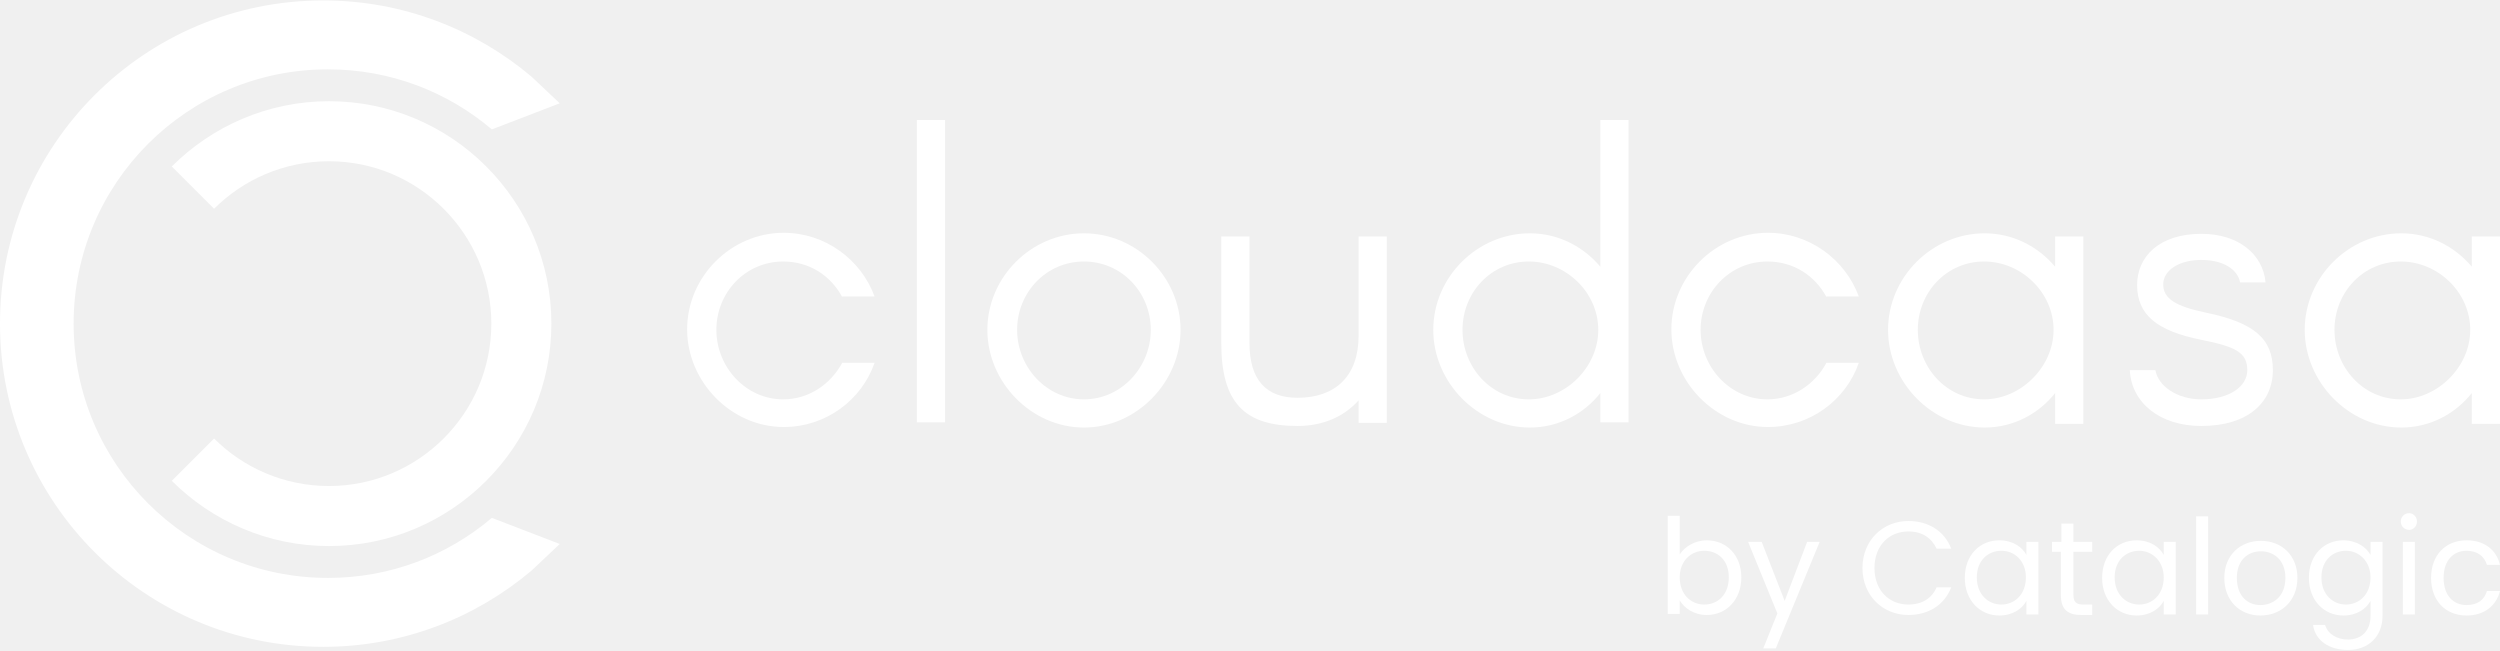
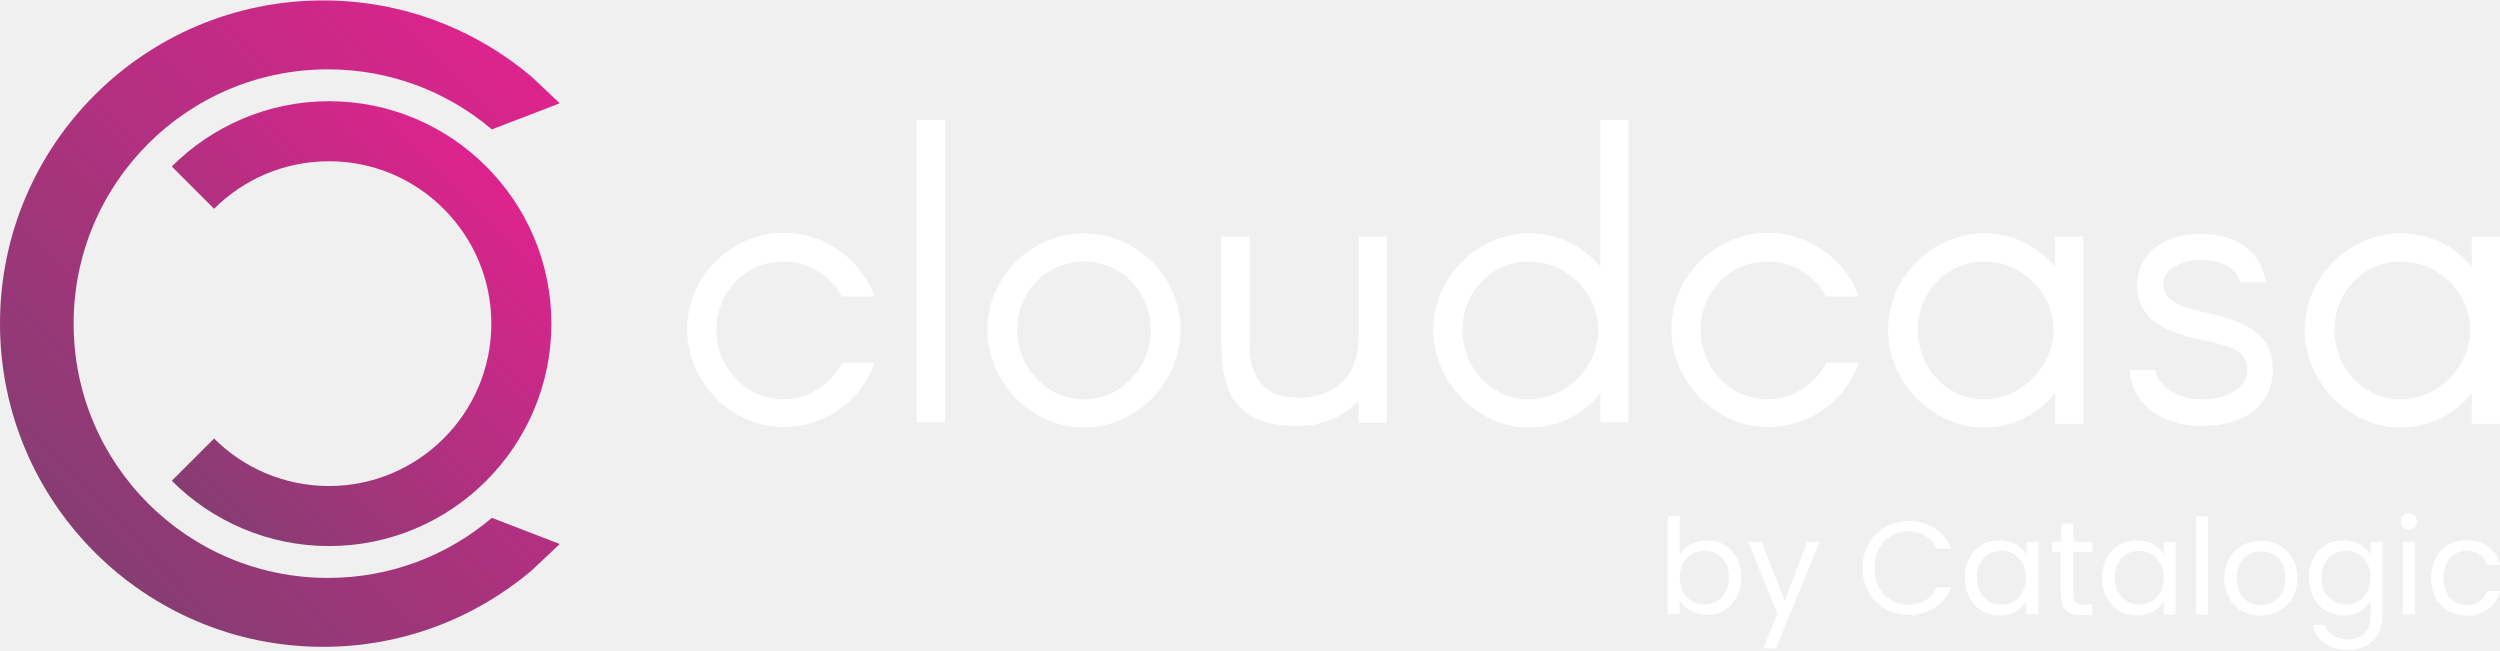
<svg xmlns="http://www.w3.org/2000/svg" version="1.1" width="369" height="96" viewBox="35.60 72.80 478.80 124.40" xml:space="preserve">
  <style type="text/css">
	.st0{fill:#FFFFFF;}
- 	.st1{fill:#FFFFFF;}
- 	.st2{fill:#FFFFFF;}
+ 	.st1{fill:url(#SVGID_1_);}
+ 	.st2{fill:url(#SVGID_2_);}
	.st3{fill:#FFFFFF;}
</style>
  <g>
    <g>
      <g>
        <path class="st0" d="M196.9,129.6c-2.2-4.1-6.3-6.8-11.3-6.8c-7.2,0-12.8,5.9-12.8,13.1c0,7.1,5.6,13.3,12.8,13.3     c4.9,0,9.1-2.9,11.3-7h6.2c-2.5,7.2-9.4,12.3-17.4,12.3c-10.1,0-18.5-8.7-18.5-18.7c0-10.1,8.4-18.5,18.5-18.5     c7.9,0,14.8,5.1,17.4,12.2H196.9z" />
        <path class="st0" d="M211.2,95.7h5.4v57.9h-5.4V95.7z" />
        <path class="st0" d="M224.7,135.9c0-10.1,8.4-18.5,18.5-18.5c10.1,0,18.5,8.4,18.5,18.5c0,10-8.4,18.7-18.5,18.7     C233.1,154.6,224.7,145.9,224.7,135.9z M230.4,135.9c0,7.1,5.6,13.3,12.8,13.3c7.2,0,12.8-6.2,12.8-13.3     c0-7.2-5.6-13.1-12.8-13.1C236,122.8,230.4,128.7,230.4,135.9z" />
        <path class="st0" d="M301.2,153.7h-5.4v-4.3c-2.8,3.1-6.8,4.9-11.7,4.9c-10.2,0-14.6-4.5-14.6-15.9V118h5.4v20.4     c0,7.1,3.2,10.5,9.2,10.5c7.2,0,11.7-4.1,11.7-11.9v-19h5.4V153.7z" />
        <path class="st0" d="M342.1,148c-3.2,4-8,6.6-13.5,6.6c-10.1,0-18.5-8.7-18.5-18.7c0-10.1,8.4-18.5,18.5-18.5     c5.4,0,10.2,2.5,13.5,6.4V95.7h5.4v57.9h-5.4V148z M341.7,135.9c0-7.2-6.2-13.1-13.3-13.1c-7.2,0-12.7,5.9-12.7,13.1     c0,7.1,5.4,13.3,12.7,13.3C335.5,149.2,341.7,143,341.7,135.9z" />
        <path class="st0" d="M385.4,129.6c-2.2-4.1-6.3-6.8-11.3-6.8c-7.2,0-12.8,5.9-12.8,13.1c0,7.1,5.6,13.3,12.8,13.3     c4.9,0,9.1-2.9,11.3-7h6.2c-2.5,7.2-9.4,12.3-17.4,12.3c-10.1,0-18.5-8.7-18.5-18.7c0-10.1,8.4-18.5,18.5-18.5     c7.9,0,14.8,5.1,17.4,12.2H385.4z" />
        <path class="st0" d="M397.2,135.9c0-10.1,8.4-18.5,18.5-18.5c5.4,0,10.2,2.5,13.5,6.4V118h5.4v35.9h-5.4V148     c-3.2,4-8,6.6-13.5,6.6C405.6,154.6,397.2,145.9,397.2,135.9z M428.9,135.9c0-7.2-6.2-13.1-13.3-13.1c-7.2,0-12.7,5.9-12.7,13.1     c0,7.1,5.4,13.3,12.7,13.3C422.6,149.2,428.9,143,428.9,135.9z" />
        <path class="st0" d="M464.6,126.7c-0.5-2.4-3.2-4.2-7.4-4.2c-4.3,0-7.3,2-7.3,4.7c0,2.7,2.4,4.2,8.2,5.4c9.2,1.9,12.8,5,12.8,11     c0,6.2-4.8,10.7-13.7,10.7c-8,0-13.4-4.5-13.7-10.7h4.9c0.5,3,4.1,5.6,8.8,5.6c5.3,0,8.8-2.4,8.8-5.6c0-3.4-2.3-4.5-8.8-5.8     c-8.5-1.7-12.3-4.8-12.3-10.5c0-5.4,4.2-9.8,12.3-9.8c7.1,0,11.8,3.9,12.3,9.3H464.6z" />
        <path class="st0" d="M477,135.9c0-10.1,8.4-18.5,18.5-18.5c5.4,0,10.2,2.5,13.5,6.4V118h5.4v35.9H509V148c-3.2,4-8,6.6-13.5,6.6     C485.4,154.6,477,145.9,477,135.9z M508.7,135.9c0-7.2-6.2-13.1-13.3-13.1c-7.2,0-12.7,5.9-12.7,13.1c0,7.1,5.4,13.3,12.7,13.3     C502.4,149.2,508.7,143,508.7,135.9z" />
      </g>
    </g>
    <g>
      <linearGradient id="SVGID_1_" gradientUnits="userSpaceOnUse" x1="52.901" y1="177.671" x2="141.946" y2="91.68">
-         <stop offset="0" style="stop-color:#FFFFFF" />
-         <stop offset="1" style="stop-color:#FFFFFF" />
+         <stop offset="0" style="stop-color:#863D72" />
+         <stop offset="1" style="stop-color:#DD238D" />
      </linearGradient>
      <path class="st1" d="M137.4,87.4c-10.8-9.1-24.7-14.6-39.9-14.6c-34.2,0-61.9,27.7-61.9,61.9c0,34.2,27.7,61.9,61.9,61.9    c15.2,0,29.1-5.5,39.9-14.6l5.4-5.1l-13-5c-8.5,7.2-19.4,11.5-31.4,11.5c-26.9,0-48.7-21.8-48.7-48.7c0-26.9,21.8-48.7,48.7-48.7    c12,0,22.9,4.3,31.4,11.5l13-5v0L137.4,87.4z" />
      <linearGradient id="SVGID_2_" gradientUnits="userSpaceOnUse" x1="67.98" y1="164.287" x2="129.256" y2="105.113">
-         <stop offset="0" style="stop-color:#FFFFFF" />
-         <stop offset="1" style="stop-color:#FFFFFF" />
+         <stop offset="0" style="stop-color:#863D72" />
+         <stop offset="1" style="stop-color:#DD238D" />
      </linearGradient>
      <path class="st2" d="M98.6,177.3c23.5,0,42.6-19.1,42.6-42.6c0-23.5-19.1-42.6-42.6-42.6c-11.7,0-22.4,4.8-30.1,12.5l8.1,8.1    c5.6-5.6,13.4-9.1,22-9.1c17.2,0,31.1,14,31.1,31.1c0,17.2-14,31.1-31.1,31.1c-8.6,0-16.4-3.5-22-9.1l-8.1,8.1    C76.2,172.5,86.9,177.3,98.6,177.3z" />
    </g>
    <g>
      <path class="st3" d="M362.5,176.2c3.7,0,6.6,2.8,6.6,7.1c0,4.3-2.9,7.2-6.6,7.2c-2.5,0-4.3-1.3-5.2-2.8v2.6H355v-18.8h2.3v7.4    C358.2,177.5,360.1,176.2,362.5,176.2z M362,178.2c-2.5,0-4.7,1.9-4.7,5.1c0,3.3,2.2,5.2,4.7,5.2c2.6,0,4.7-1.9,4.7-5.2    S364.6,178.2,362,178.2z" />
      <path class="st3" d="M381.7,176.5h2.4l-8.4,20.4h-2.4l2.7-6.7l-5.6-13.7h2.6l4.4,11.3L381.7,176.5z" />
      <path class="st3" d="M401.1,172.5c3.8,0,6.9,1.9,8.2,5.3h-2.8c-1-2.1-2.8-3.3-5.4-3.3c-3.7,0-6.5,2.7-6.5,7c0,4.3,2.8,7,6.5,7    c2.6,0,4.5-1.2,5.4-3.3h2.8c-1.3,3.4-4.4,5.3-8.2,5.3c-4.9,0-8.8-3.7-8.8-9C392.3,176.2,396.2,172.5,401.1,172.5z" />
      <path class="st3" d="M418.5,176.2c2.6,0,4.4,1.3,5.2,2.8v-2.5h2.3v13.9h-2.3v-2.6c-0.8,1.5-2.6,2.8-5.2,2.8    c-3.7,0-6.6-2.9-6.6-7.2C411.9,179,414.8,176.2,418.5,176.2z M418.9,178.2c-2.5,0-4.7,1.8-4.7,5.1s2.2,5.2,4.7,5.2    s4.7-1.9,4.7-5.2C423.6,180.2,421.5,178.2,418.9,178.2z" />
      <path class="st3" d="M430.4,178.4h-1.8v-1.9h1.8V173h2.3v3.5h3.6v1.9h-3.6v8.2c0,1.4,0.5,1.9,1.9,1.9h1.7v2h-2.1    c-2.5,0-3.9-1-3.9-3.8V178.4z" />
      <path class="st3" d="M444.8,176.2c2.6,0,4.4,1.3,5.2,2.8v-2.5h2.3v13.9H450v-2.6c-0.8,1.5-2.6,2.8-5.2,2.8c-3.7,0-6.6-2.9-6.6-7.2    C438.2,179,441.1,176.2,444.8,176.2z M445.3,178.2c-2.5,0-4.7,1.8-4.7,5.1s2.2,5.2,4.7,5.2s4.7-1.9,4.7-5.2    C450,180.2,447.8,178.2,445.3,178.2z" />
      <path class="st3" d="M456.2,171.6h2.3v18.8h-2.3V171.6z" />
      <path class="st3" d="M468.5,190.6c-3.9,0-6.9-2.8-6.9-7.2c0-4.4,3.1-7.1,7-7.1c4,0,7,2.8,7,7.1    C475.6,187.8,472.5,190.6,468.5,190.6z M468.5,188.6c2.4,0,4.8-1.6,4.8-5.2c0-3.5-2.3-5.1-4.7-5.1c-2.4,0-4.6,1.6-4.6,5.1    C464,186.9,466.1,188.6,468.5,188.6z" />
      <path class="st3" d="M484.4,176.2c2.5,0,4.4,1.3,5.2,2.8v-2.5h2.3v14.2c0,3.8-2.6,6.5-6.6,6.5c-3.6,0-6.3-1.8-6.7-4.8h2.3    c0.5,1.7,2.2,2.8,4.4,2.8c2.5,0,4.3-1.6,4.3-4.5v-2.9c-0.8,1.5-2.6,2.8-5.2,2.8c-3.7,0-6.6-2.9-6.6-7.2    C477.8,179,480.7,176.2,484.4,176.2z M484.9,178.2c-2.5,0-4.7,1.8-4.7,5.1s2.2,5.2,4.7,5.2s4.7-1.9,4.7-5.2    C489.6,180.2,487.4,178.2,484.9,178.2z" />
      <path class="st3" d="M495.4,172.6c0-0.9,0.7-1.6,1.6-1.6c0.8,0,1.5,0.7,1.5,1.6c0,0.9-0.7,1.6-1.5,1.6    C496.1,174.2,495.4,173.5,495.4,172.6z M495.8,176.5h2.3v13.9h-2.3V176.5z" />
      <path class="st3" d="M508,176.2c3.4,0,5.7,1.8,6.4,4.7h-2.5c-0.5-1.7-1.9-2.7-3.9-2.7c-2.5,0-4.4,1.8-4.4,5.2    c0,3.4,1.9,5.2,4.4,5.2c2.1,0,3.4-1,3.9-2.7h2.5c-0.7,2.8-3,4.7-6.4,4.7c-4,0-6.8-2.8-6.8-7.2C501.2,179,504,176.2,508,176.2z" />
    </g>
  </g>
</svg>
